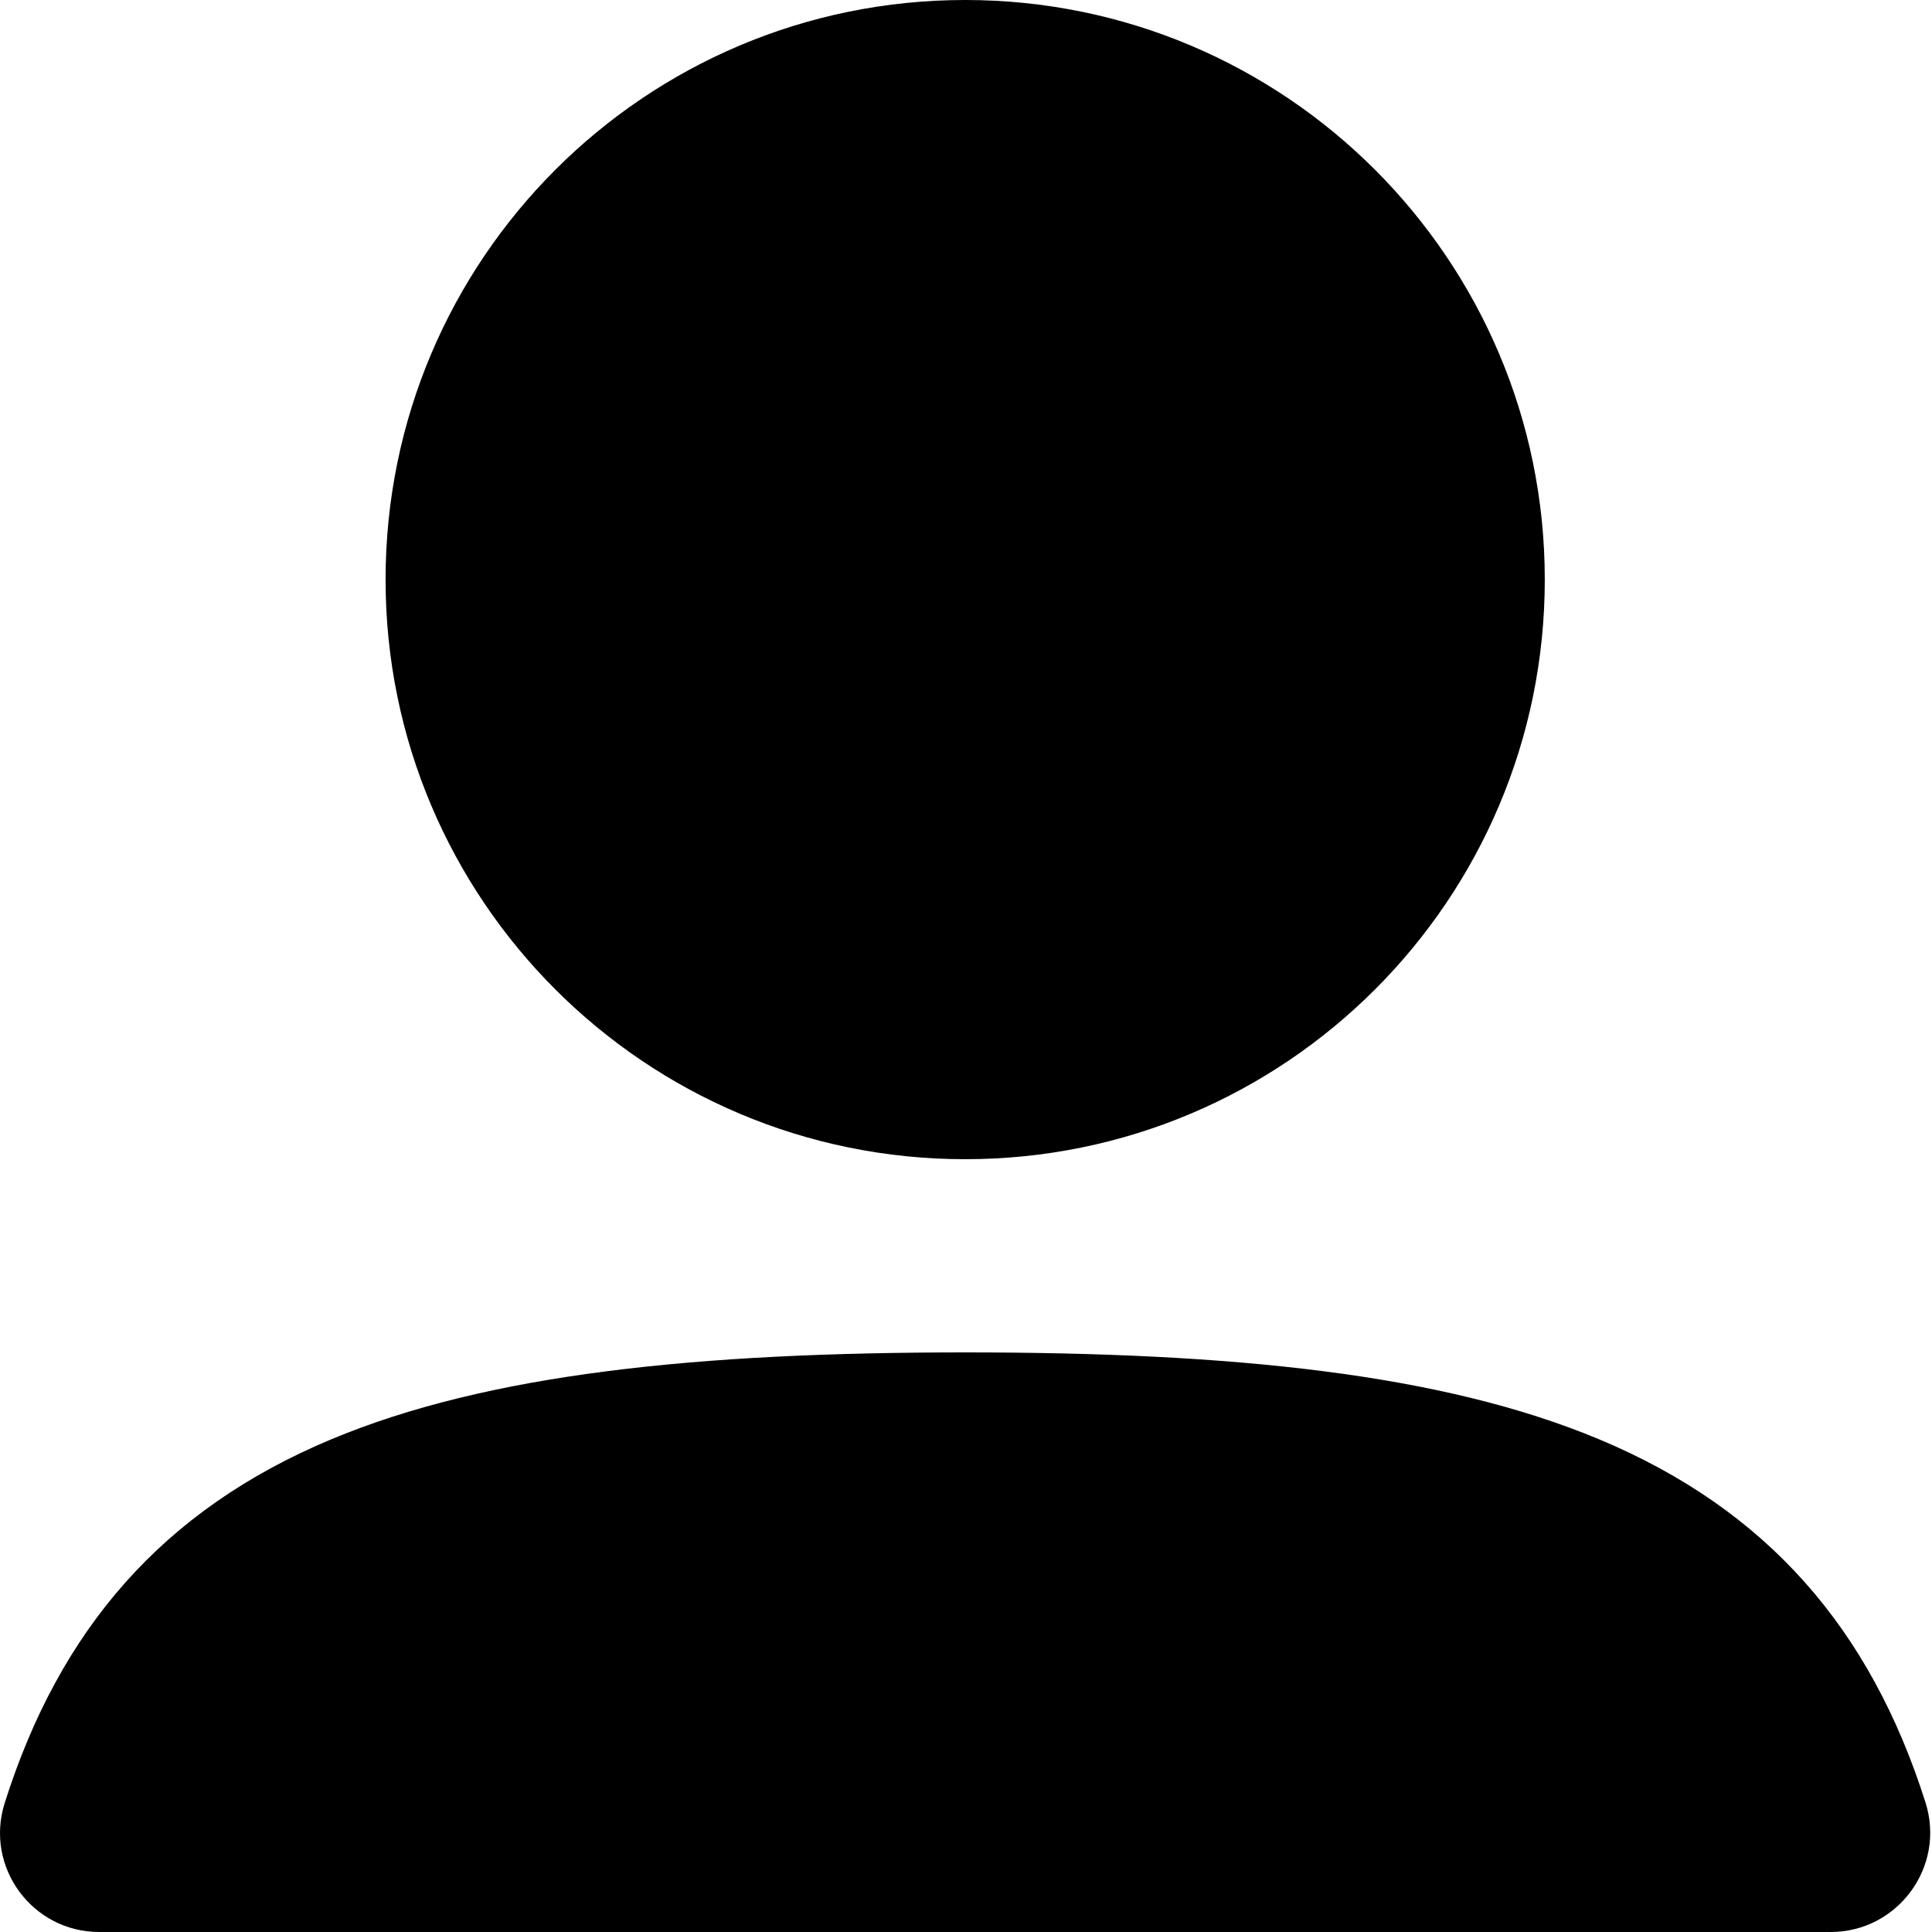
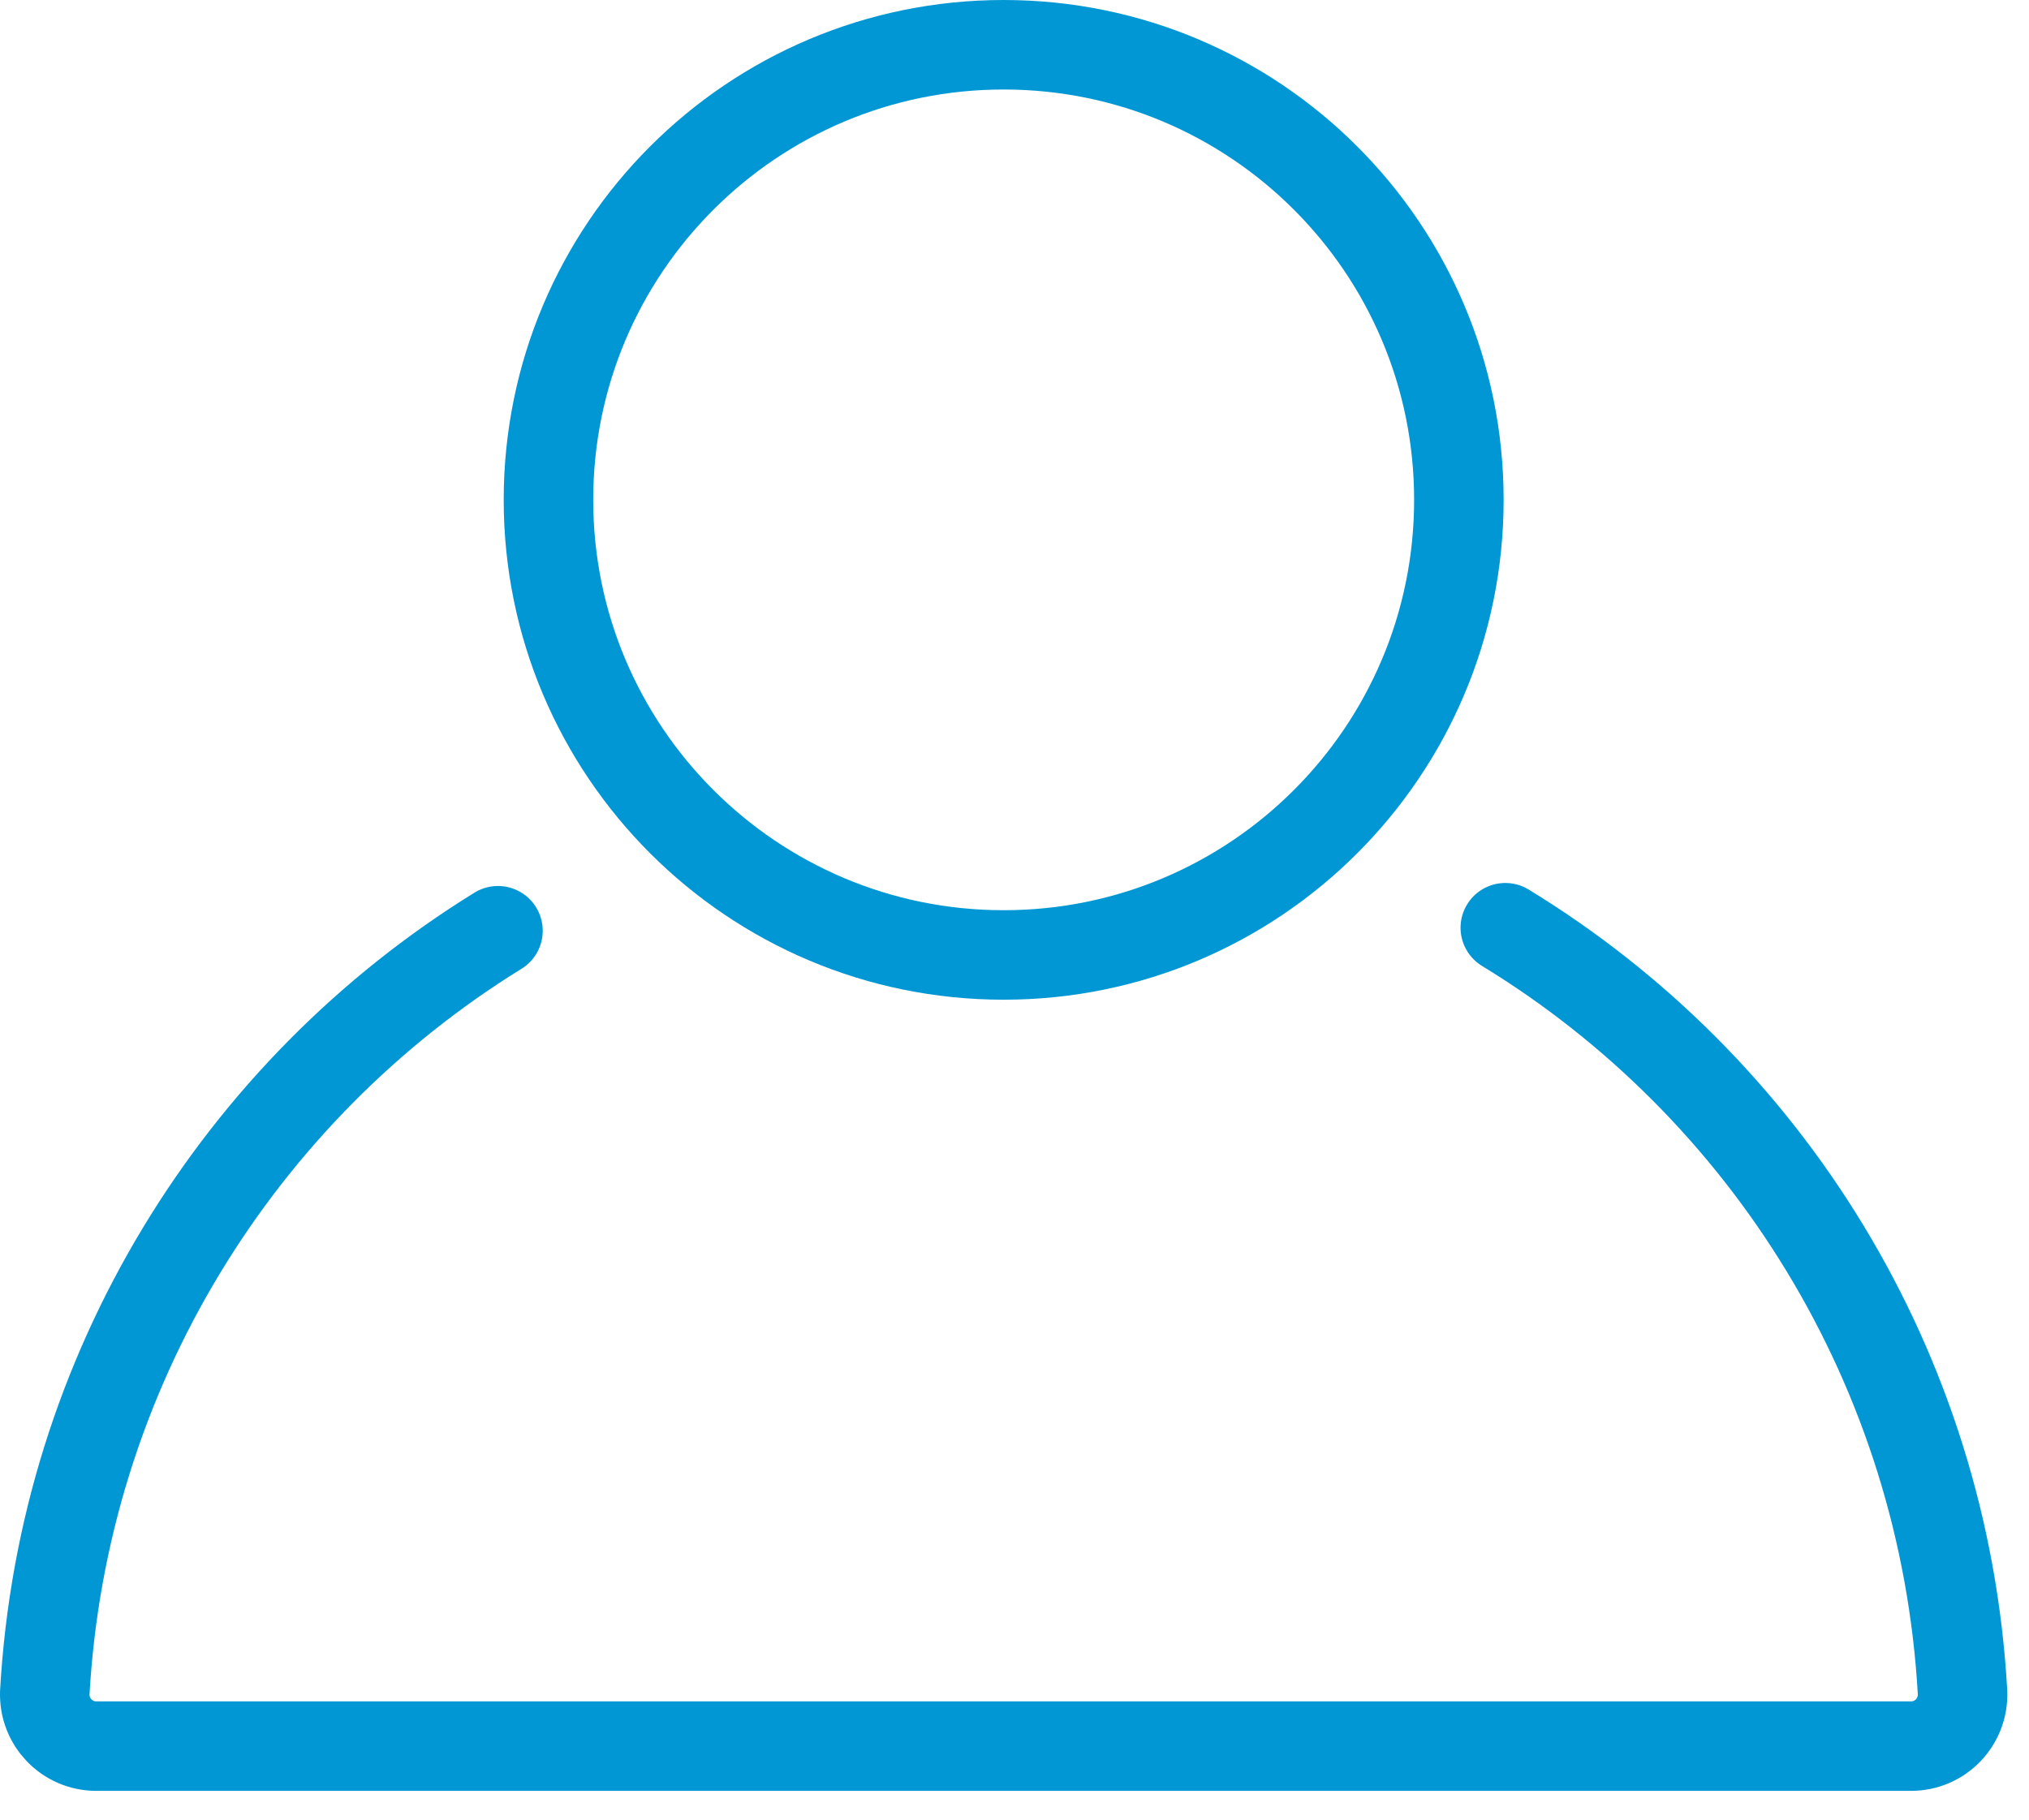
- <svg xmlns="http://www.w3.org/2000/svg" viewBox="0 0 59 59" fill="none">
-   <path fill-rule="evenodd" clip-rule="evenodd" d="M11.775 17.7C11.775 7.925 19.7 0 29.476 0C39.251 0 47.175 7.925 47.175 17.7C47.175 27.475 39.251 35.4 29.476 35.4C19.7 35.4 11.775 27.475 11.775 17.7Z" fill="currentColor" />
-   <path fill-rule="evenodd" clip-rule="evenodd" d="M10.097 43.962C14.89 41.953 21.284 41.3 29.476 41.3C37.65 41.3 44.034 41.95 48.823 43.949C53.964 46.095 57.119 49.741 58.801 55.043C59.426 57.014 57.948 59 55.905 59H3.028C0.993 59 -0.476 57.023 0.143 55.063C1.82 49.761 4.965 46.114 10.097 43.962Z" fill="currentColor" />
+ <svg xmlns="http://www.w3.org/2000/svg" width="68" height="61" viewBox="0 0 68 61" fill="none">
+   <path d="M33.637 32.012C42.063 32.012 48.893 25.182 48.893 16.756C48.893 8.33 42.063 1.5 33.637 1.5C25.211 1.5 18.381 8.33 18.381 16.756C18.381 25.182 25.211 32.012 33.637 32.012Z" stroke="#0197D4" stroke-width="3" stroke-miterlimit="10" stroke-linecap="round" stroke-linejoin="round" />
+   <path d="M50.449 31.099C59.21 36.444 65.164 45.881 65.773 56.74C65.807 57.721 65.029 58.533 64.048 58.533H3.226C2.245 58.533 1.467 57.721 1.501 56.74C2.11 45.949 8.03 36.545 16.689 31.2" stroke="#0197D4" stroke-width="3" stroke-miterlimit="10" stroke-linecap="round" stroke-linejoin="round" />
</svg>
